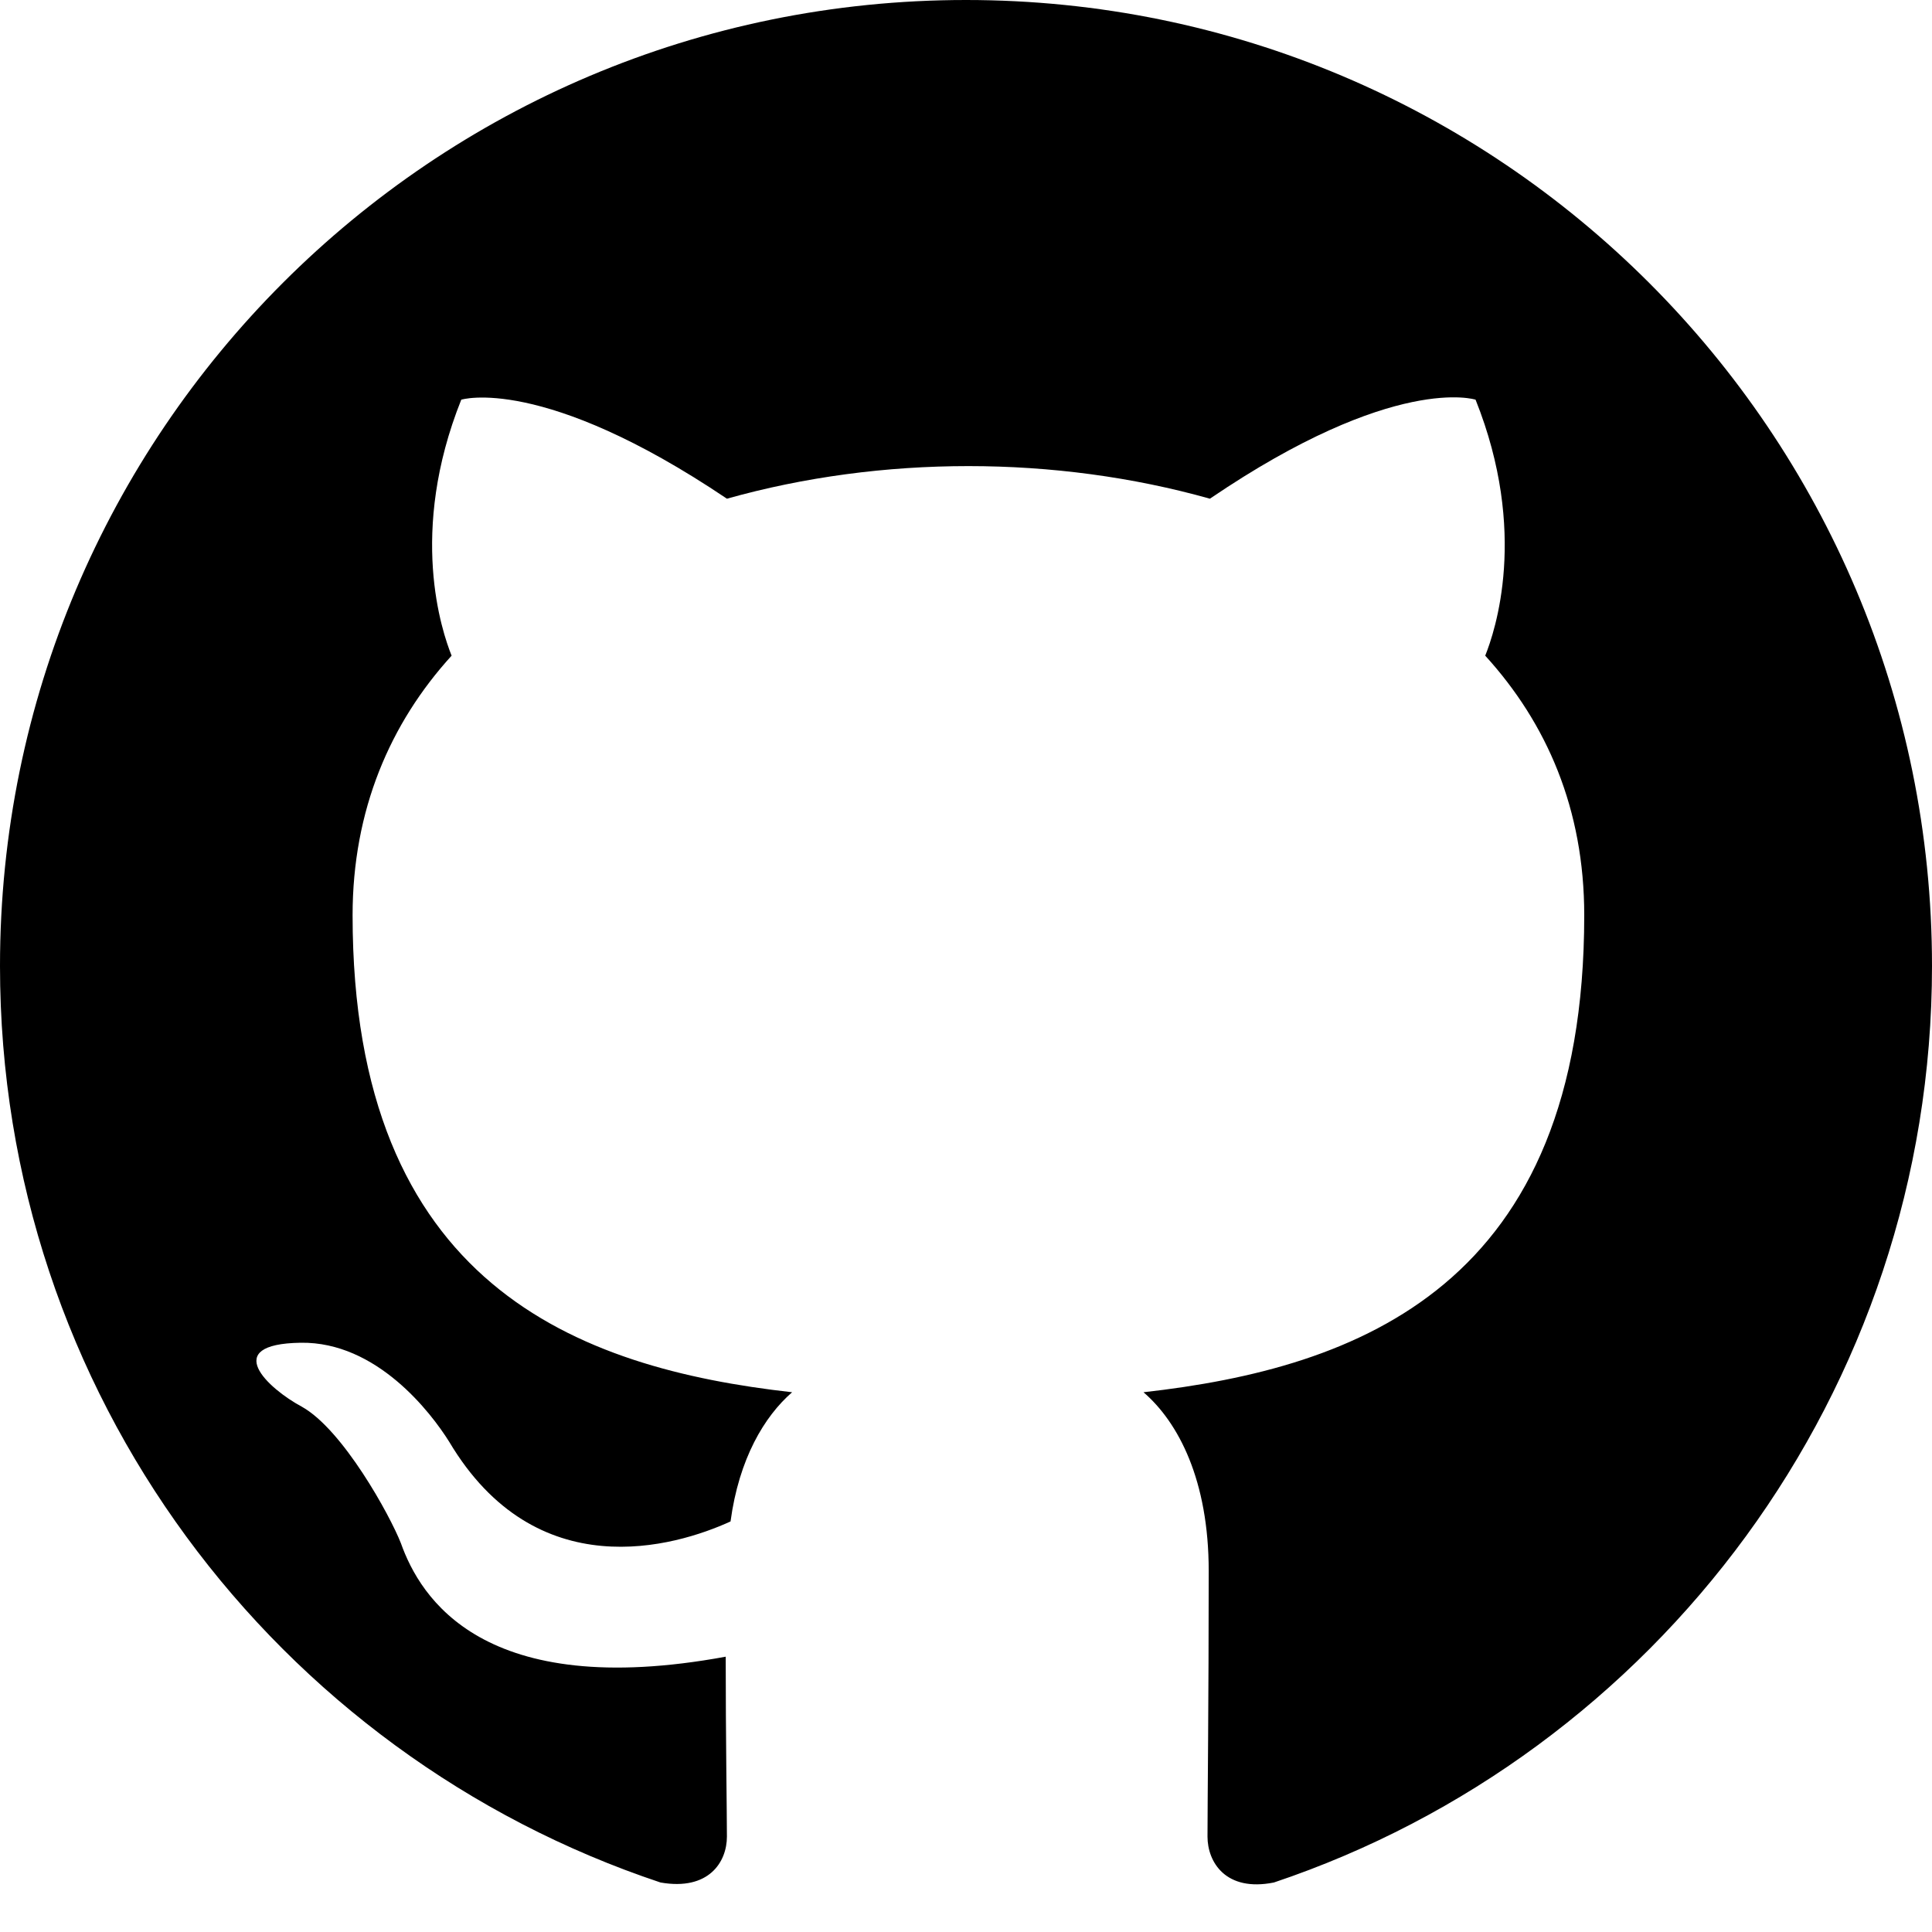
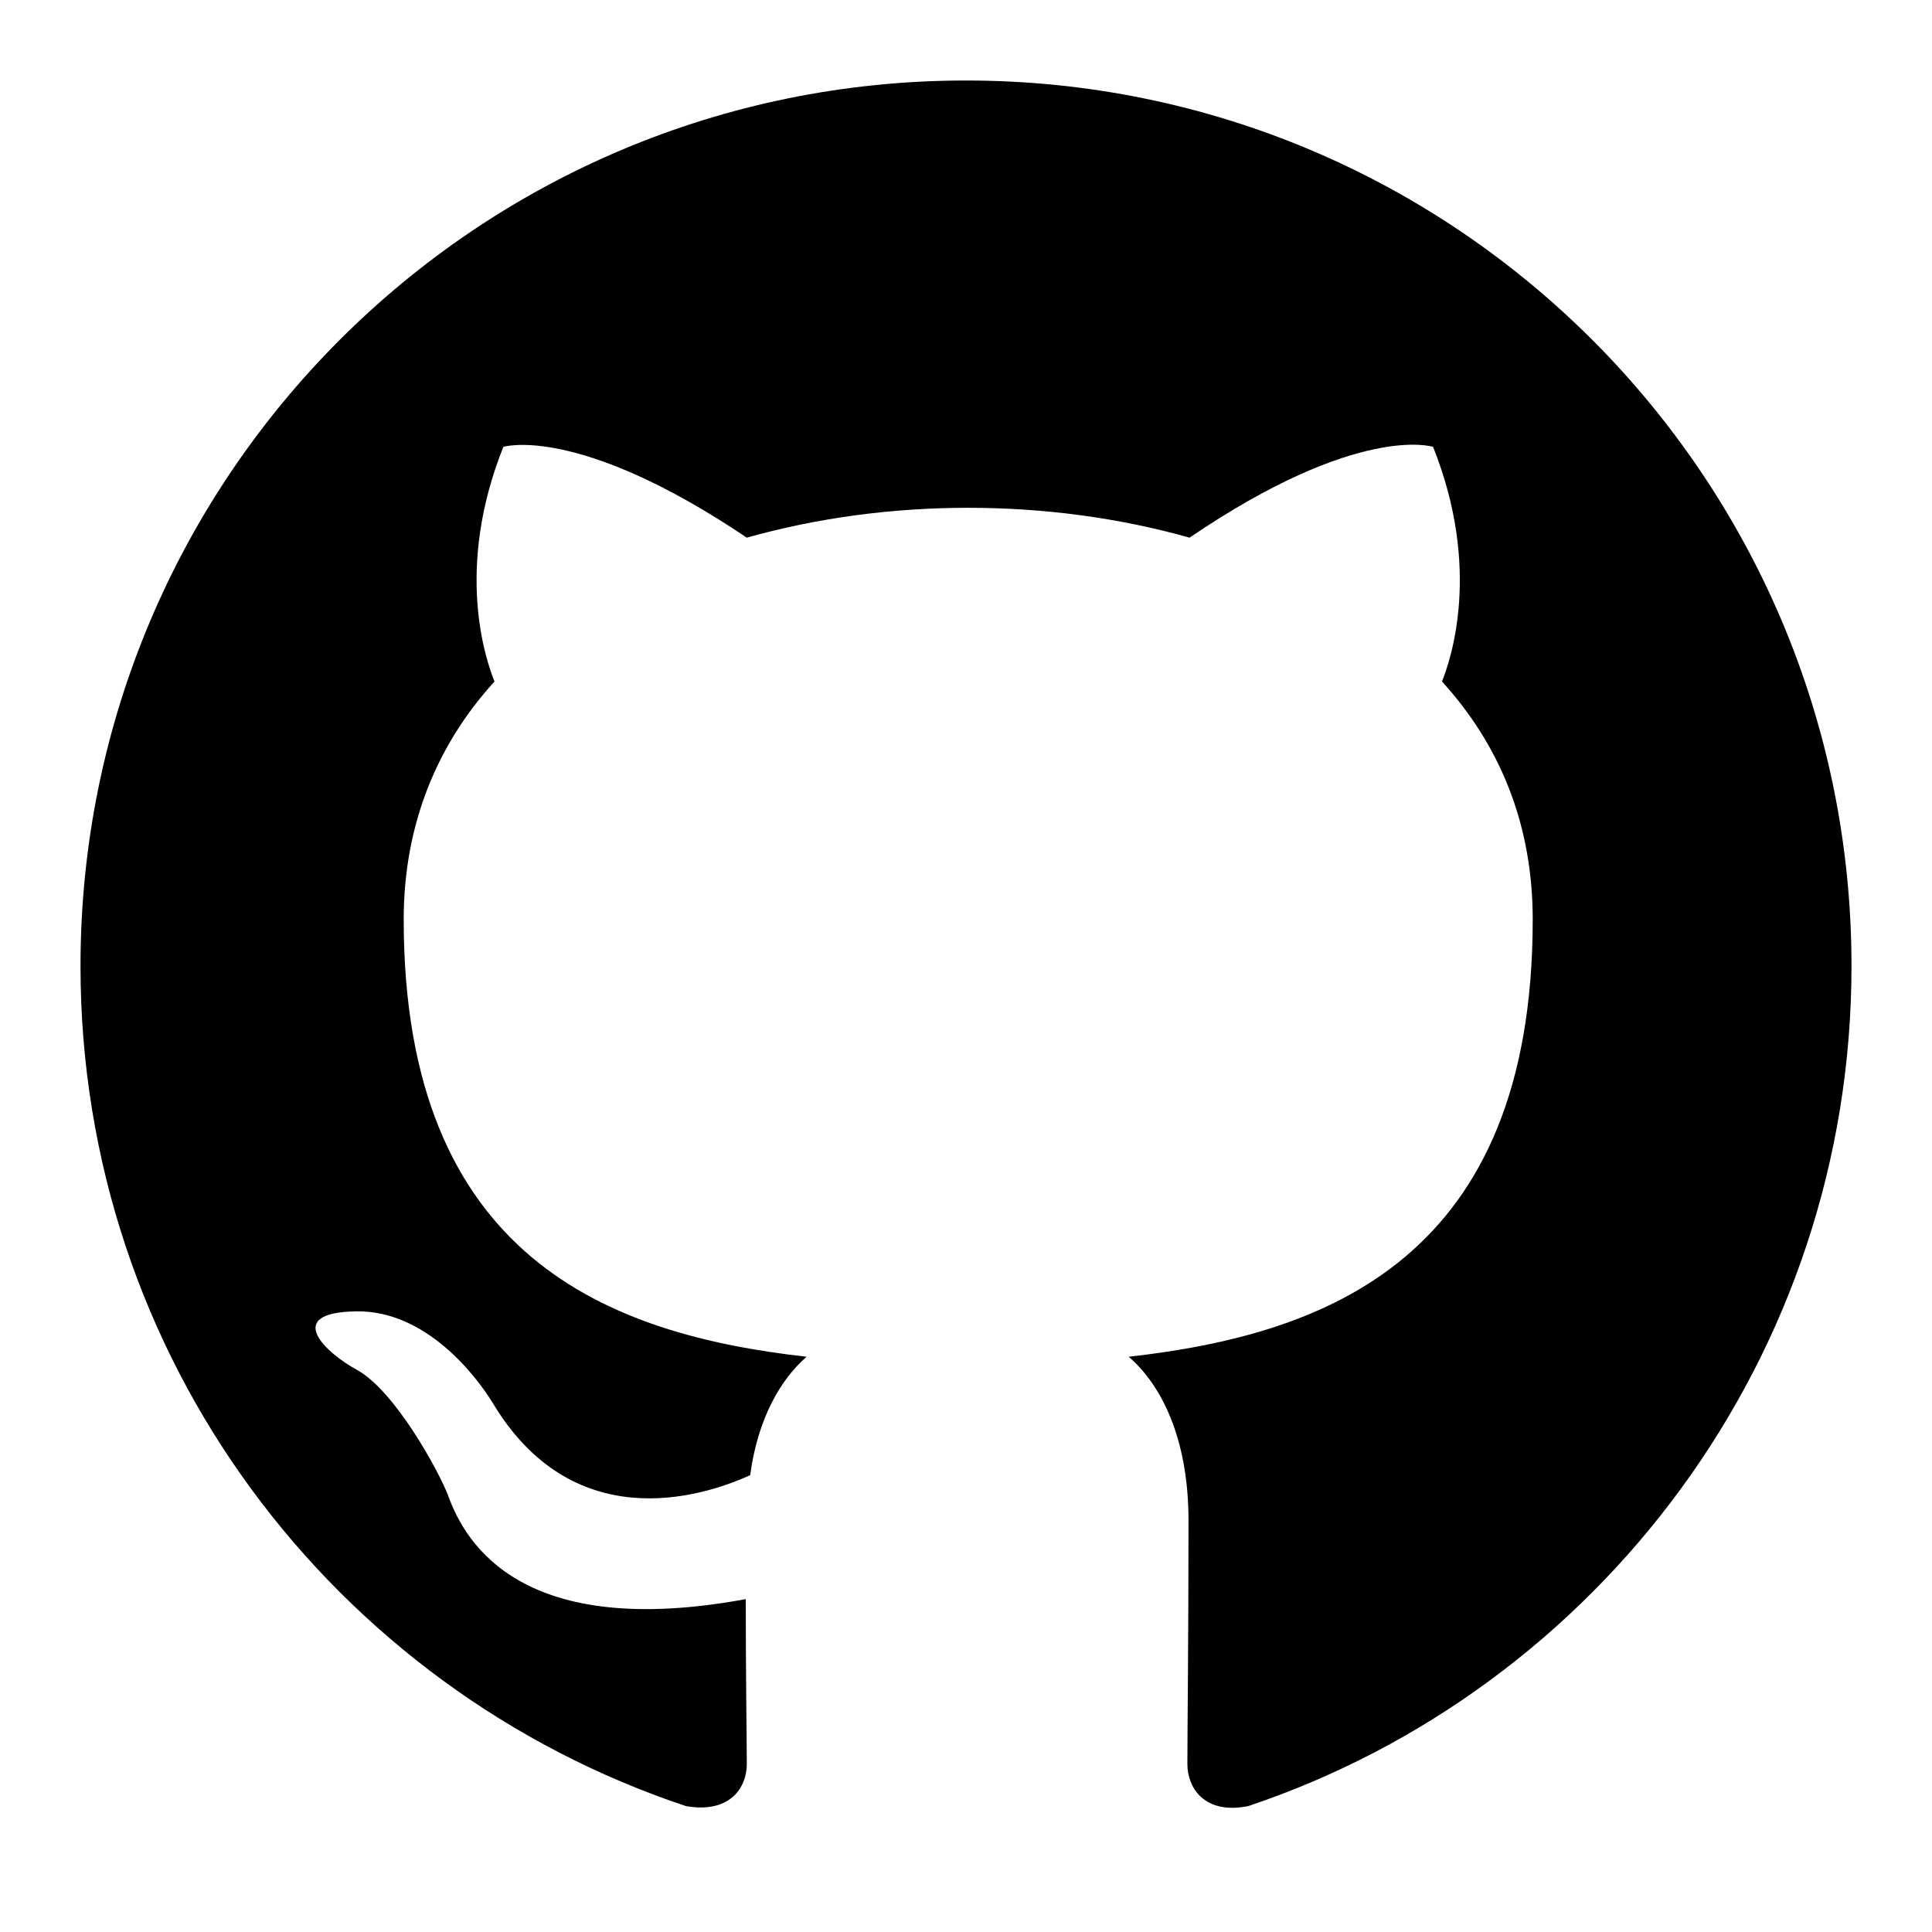
- <svg xmlns="http://www.w3.org/2000/svg" width="32" height="32" viewBox="0 0 32 32" fill="none">
-   <path fill-rule="evenodd" clip-rule="evenodd" d="M16 0C7.16 0 0 7.16 0 16C0 23.08 4.58 29.06 10.94 31.18C11.74 31.32 12.04 30.84 12.04 30.42C12.04 30.04 12.02 28.78 12.02 27.44C8 28.18 6.96 26.46 6.64 25.56C6.46 25.1 5.68 23.68 5 23.3C4.44 23 3.64 22.26 4.98 22.24C6.24 22.22 7.14 23.4 7.44 23.88C8.88 26.3 11.18 25.62 12.1 25.2C12.24 24.16 12.66 23.46 13.12 23.06C9.56 22.66 5.84 21.28 5.84 15.16C5.84 13.42 6.46 11.98 7.48 10.86C7.32 10.46 6.76 8.82 7.64 6.62C7.64 6.62 8.98 6.2 12.04 8.26C13.32 7.9 14.68 7.72 16.04 7.72C17.4 7.72 18.76 7.9 20.04 8.26C23.1 6.18 24.44 6.62 24.44 6.62C25.32 8.82 24.76 10.46 24.6 10.86C25.62 11.98 26.24 13.4 26.24 15.16C26.24 21.3 22.5 22.66 18.94 23.06C19.52 23.56 20.02 24.52 20.02 26.02C20.02 28.16 20 29.88 20 30.42C20 30.84 20.3 31.34 21.1 31.18C27.42 29.06 32 23.06 32 16C32 7.16 24.84 0 16 0V0Z" fill="currentColor" />
+ <svg width="24" height="24" viewBox="0 0 24 24" aria-hidden="true" version="1.1" data-view-component="true" class="octicon octicon-mark-github" fill="currentColor">
+   <path d="M12 1C5.923 1 1 5.923 1 12C1 16.867 4.149 20.979 8.521 22.436C9.071 22.532 9.277 22.203 9.277 21.914C9.277 21.652 9.264 20.786 9.264 19.865C6.5 20.374 5.785 19.191 5.565 18.573C5.441 18.256 4.905 17.28 4.438 17.019C4.053 16.812 3.502 16.304 4.424 16.29C5.29 16.276 5.909 17.087 6.115 17.418C7.105 19.081 8.686 18.614 9.319 18.325C9.415 17.61 9.704 17.129 10.02 16.854C7.572 16.579 5.015 15.63 5.015 11.422C5.015 10.226 5.441 9.236 6.143 8.466C6.032 8.191 5.647 7.064 6.253 5.551C6.253 5.551 7.174 5.263 9.277 6.679C10.158 6.431 11.092 6.308 12.027 6.308C12.963 6.308 13.898 6.431 14.777 6.679C16.881 5.249 17.802 5.551 17.802 5.551C18.407 7.064 18.023 8.191 17.913 8.466C18.614 9.236 19.04 10.213 19.04 11.422C19.04 15.644 16.469 16.579 14.021 16.854C14.42 17.198 14.764 17.858 14.764 18.889C14.764 20.36 14.75 21.543 14.75 21.914C14.75 22.203 14.956 22.546 15.506 22.436C19.851 20.979 23 16.854 23 12C23 5.923 18.078 1 12 1Z">
+     </path>
</svg>
